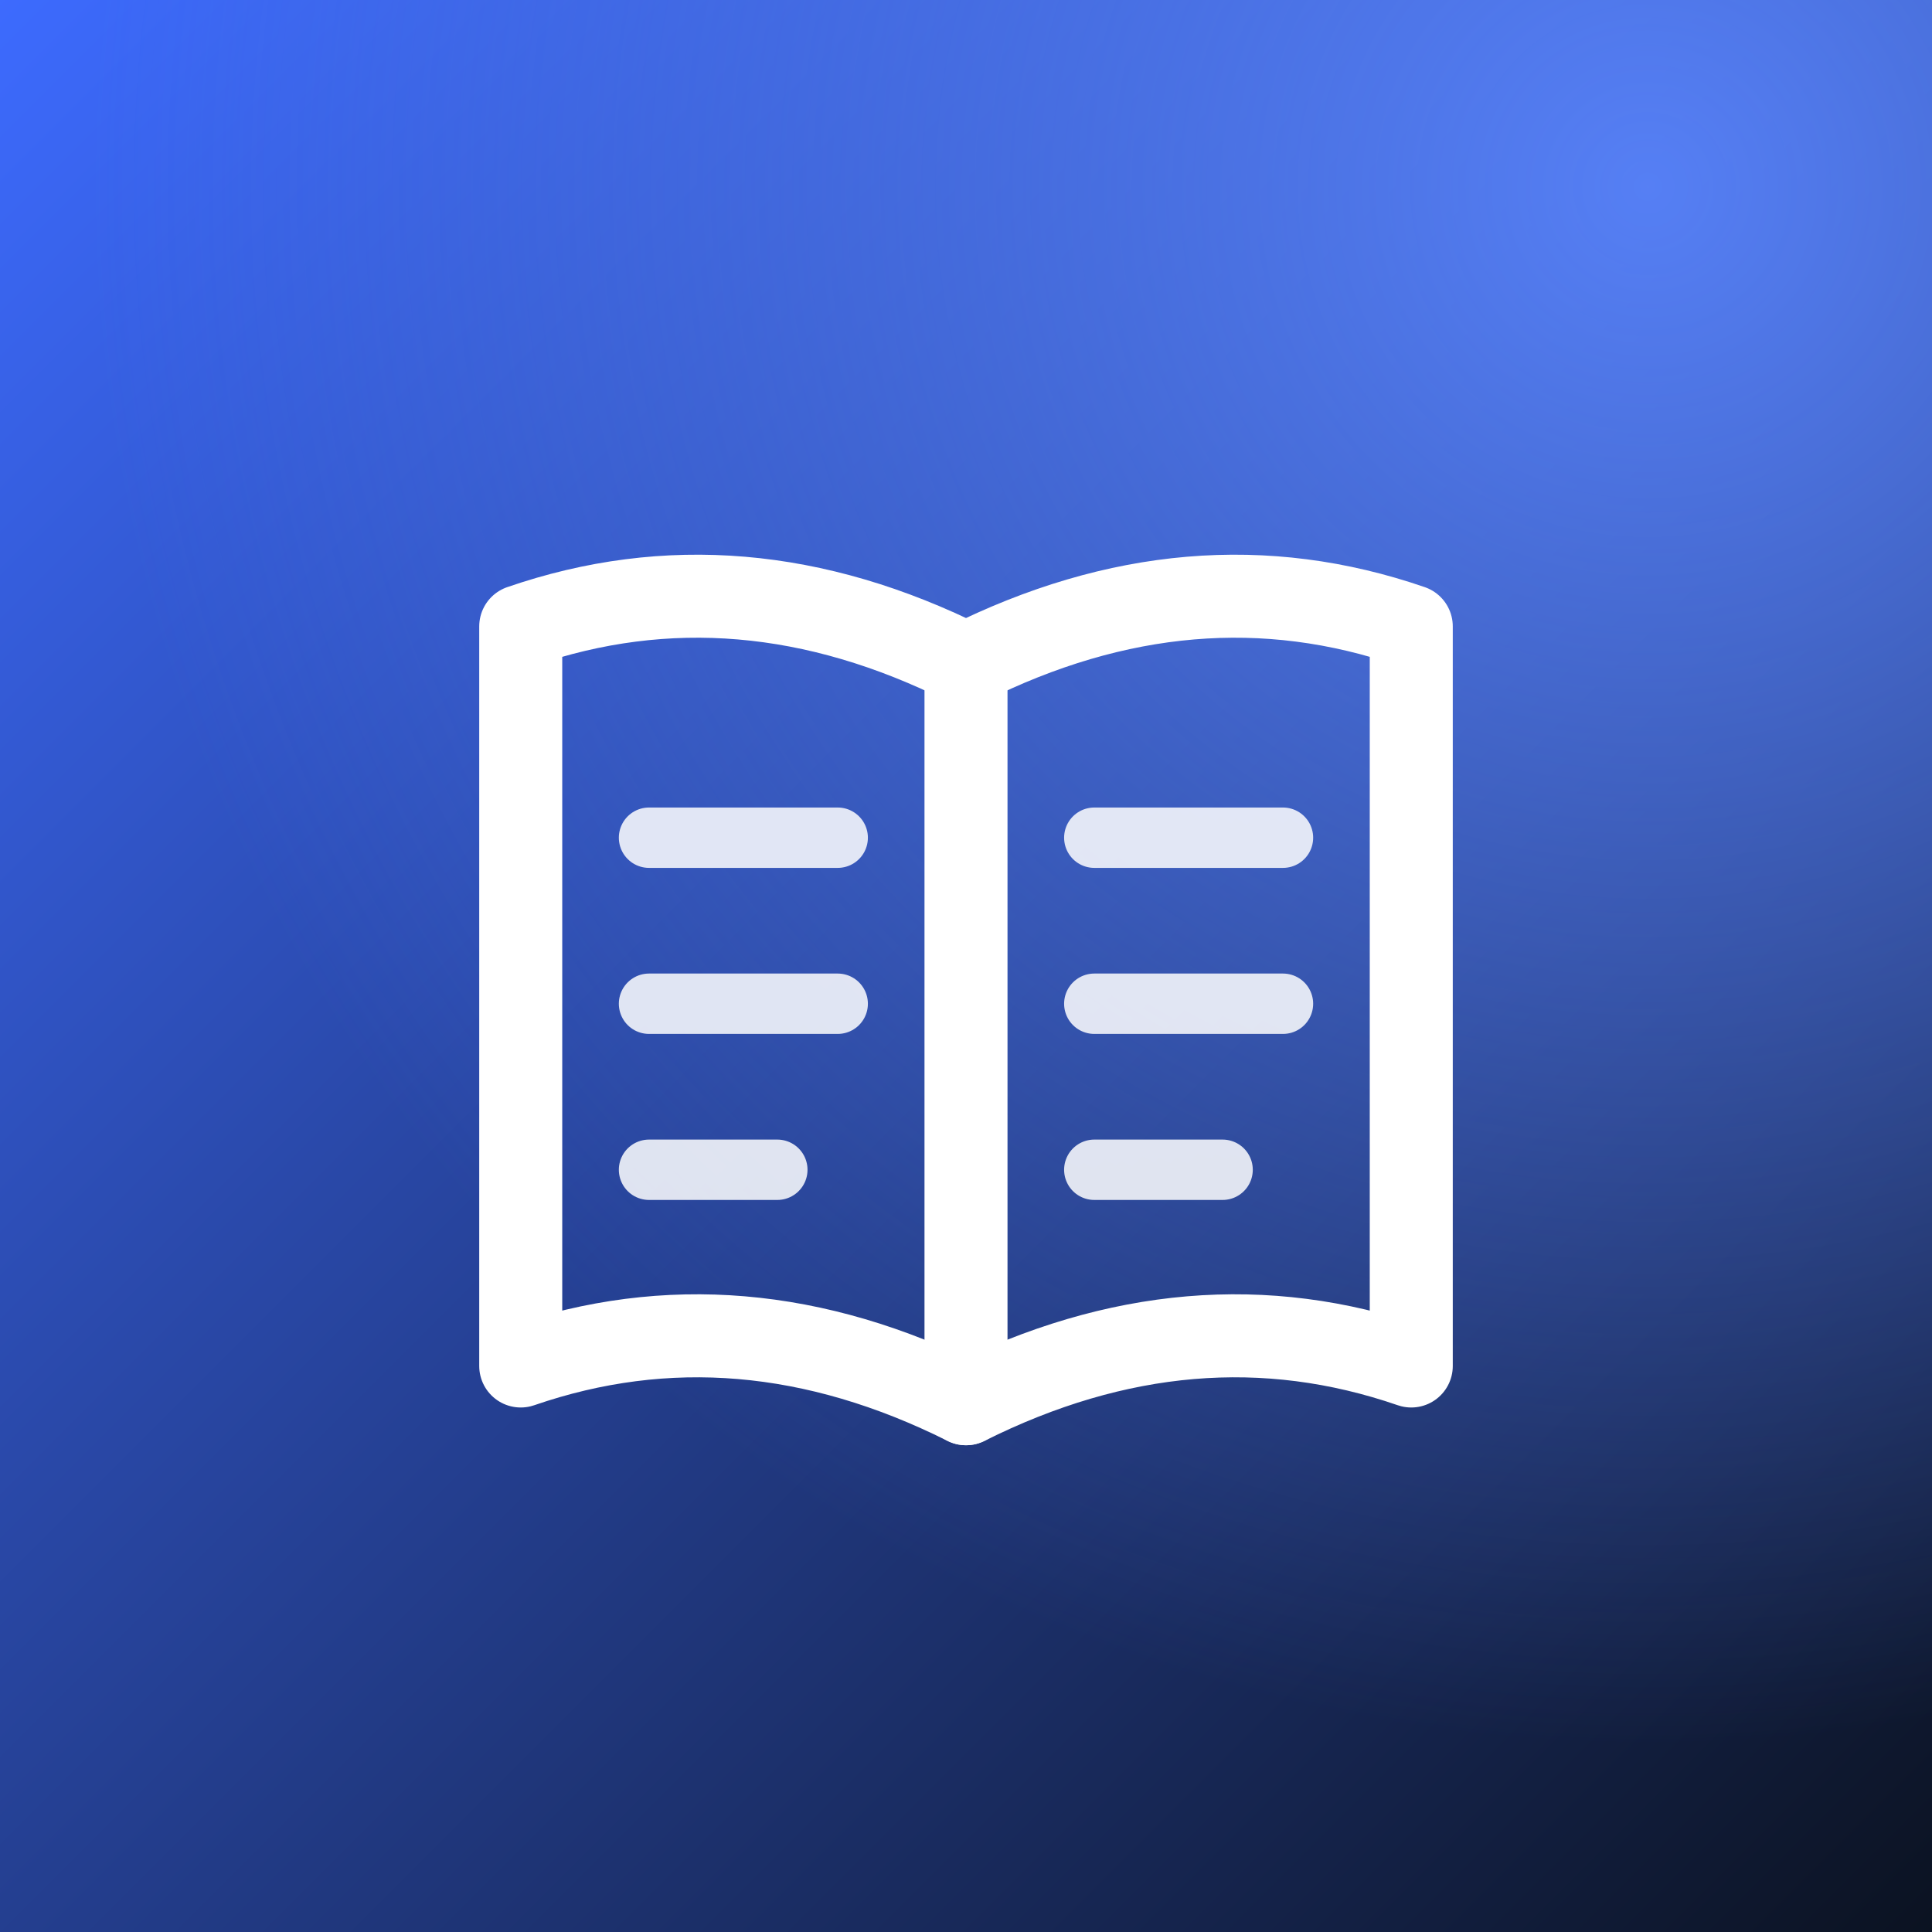
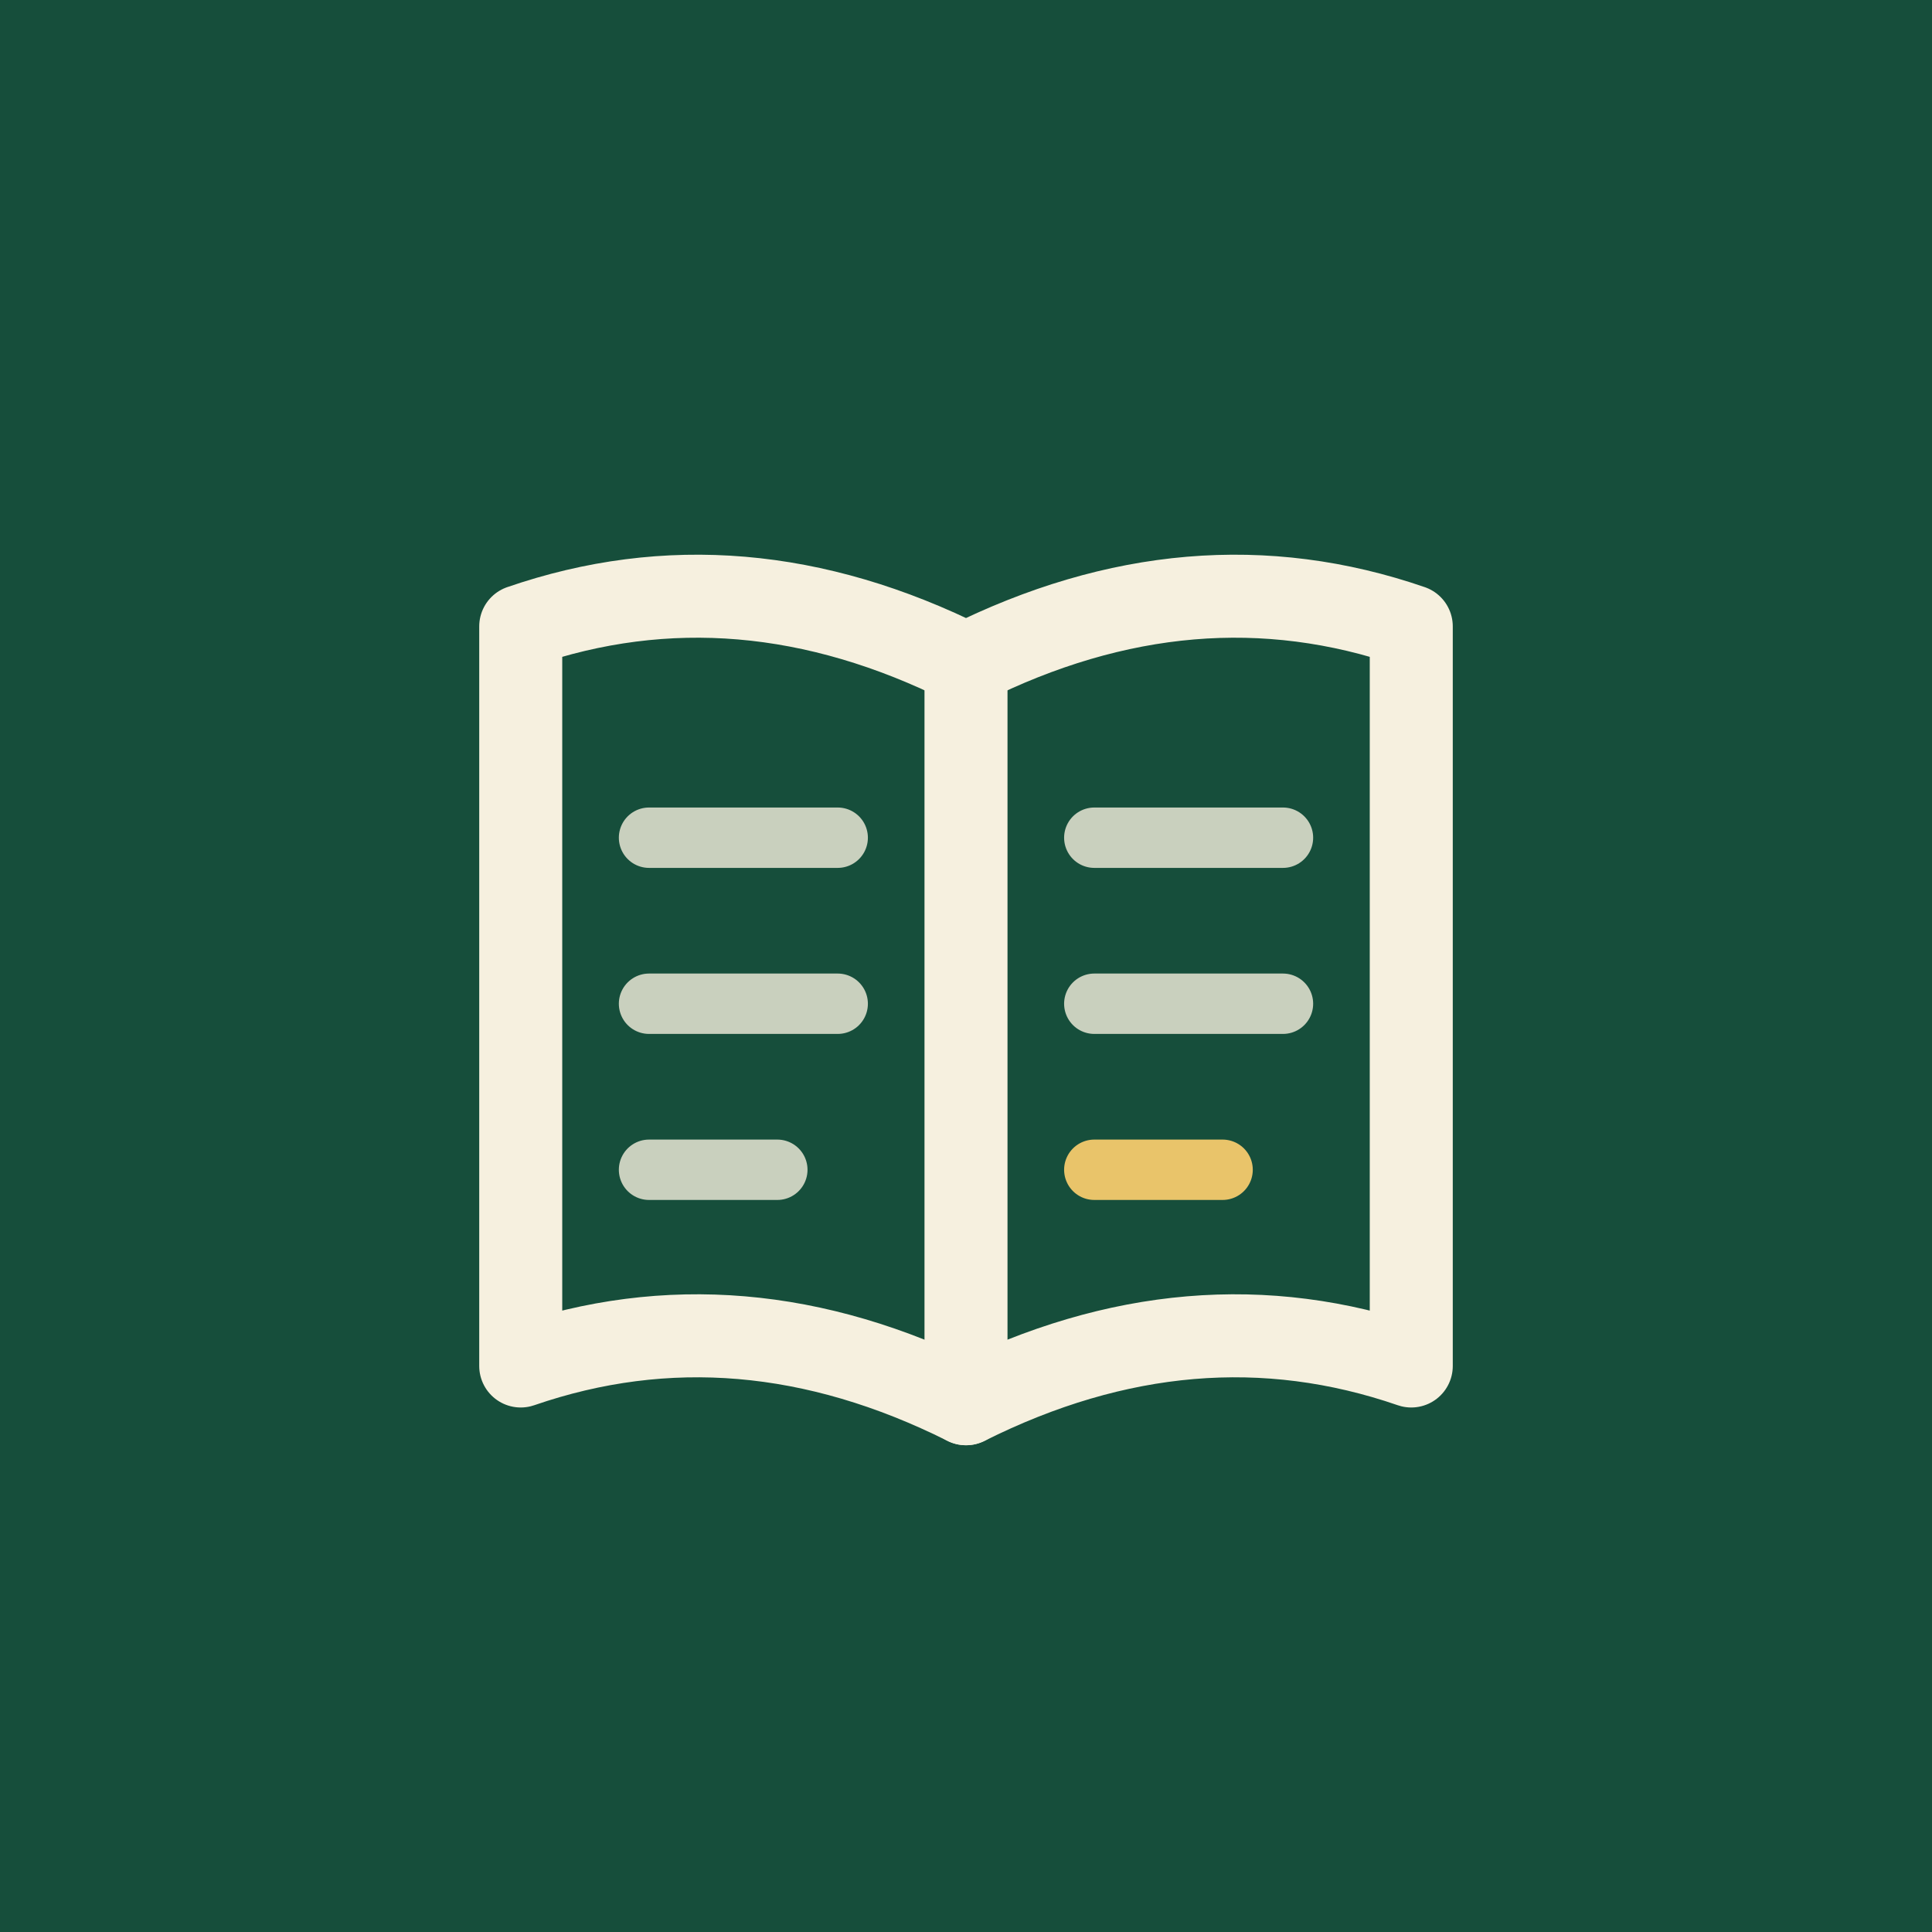
<svg xmlns="http://www.w3.org/2000/svg" viewBox="0 0 512 512">
-   <defs>
-     <linearGradient id="g" x1="0" y1="0" x2="1" y2="1">
-       <stop offset="0" stop-color="#3D6BFF" />
-       <stop offset="1" stop-color="#0B1220" />
-     </linearGradient>
-     <radialGradient id="h" cx="0.85" cy="0.1" r="0.8">
-       <stop offset="0" stop-color="#5B86FF" stop-opacity=".9" />
-       <stop offset="1" stop-color="#5B86FF" stop-opacity="0" />
-     </radialGradient>
-   </defs>
-   <rect width="512" height="512" fill="url(#g)" />
-   <rect width="512" height="512" fill="url(#h)" />
-   <g transform="translate(256 262)" fill="none" stroke="#fff" stroke-linecap="round" stroke-linejoin="round">
+   <rect width="512" height="512" fill="#164E3B" />
+   <g transform="translate(256 262)" fill="none" stroke="#F6F0DF" stroke-linecap="round" stroke-linejoin="round">
    <path d="M-118 -96 Q-60 -116 0 -86 Q60 -116 118 -96 V100 Q60 80 0 110 Q-60 80 -118 100 Z" stroke-width="22" />
    <path d="M0 -86 V110" stroke-width="22" />
-     <path d="M-84 -40 H-34 M-84 4 H-34 M-84 48 H-50" stroke-width="16" opacity=".85" />
-     <path d="M34 -40 H84 M34 4 H84 M34 48 H68" stroke-width="16" opacity=".85" />
+     <path d="M-84 -40 H-34 M-84 4 H-34 M-84 48 H-50" stroke-width="16" opacity=".8" />
+     <path d="M34 -40 H84 M34 4 H84" stroke-width="16" opacity=".8" />
+     <path d="M34 48 H68" stroke="#E9C46A" stroke-width="16" />
  </g>
</svg>
